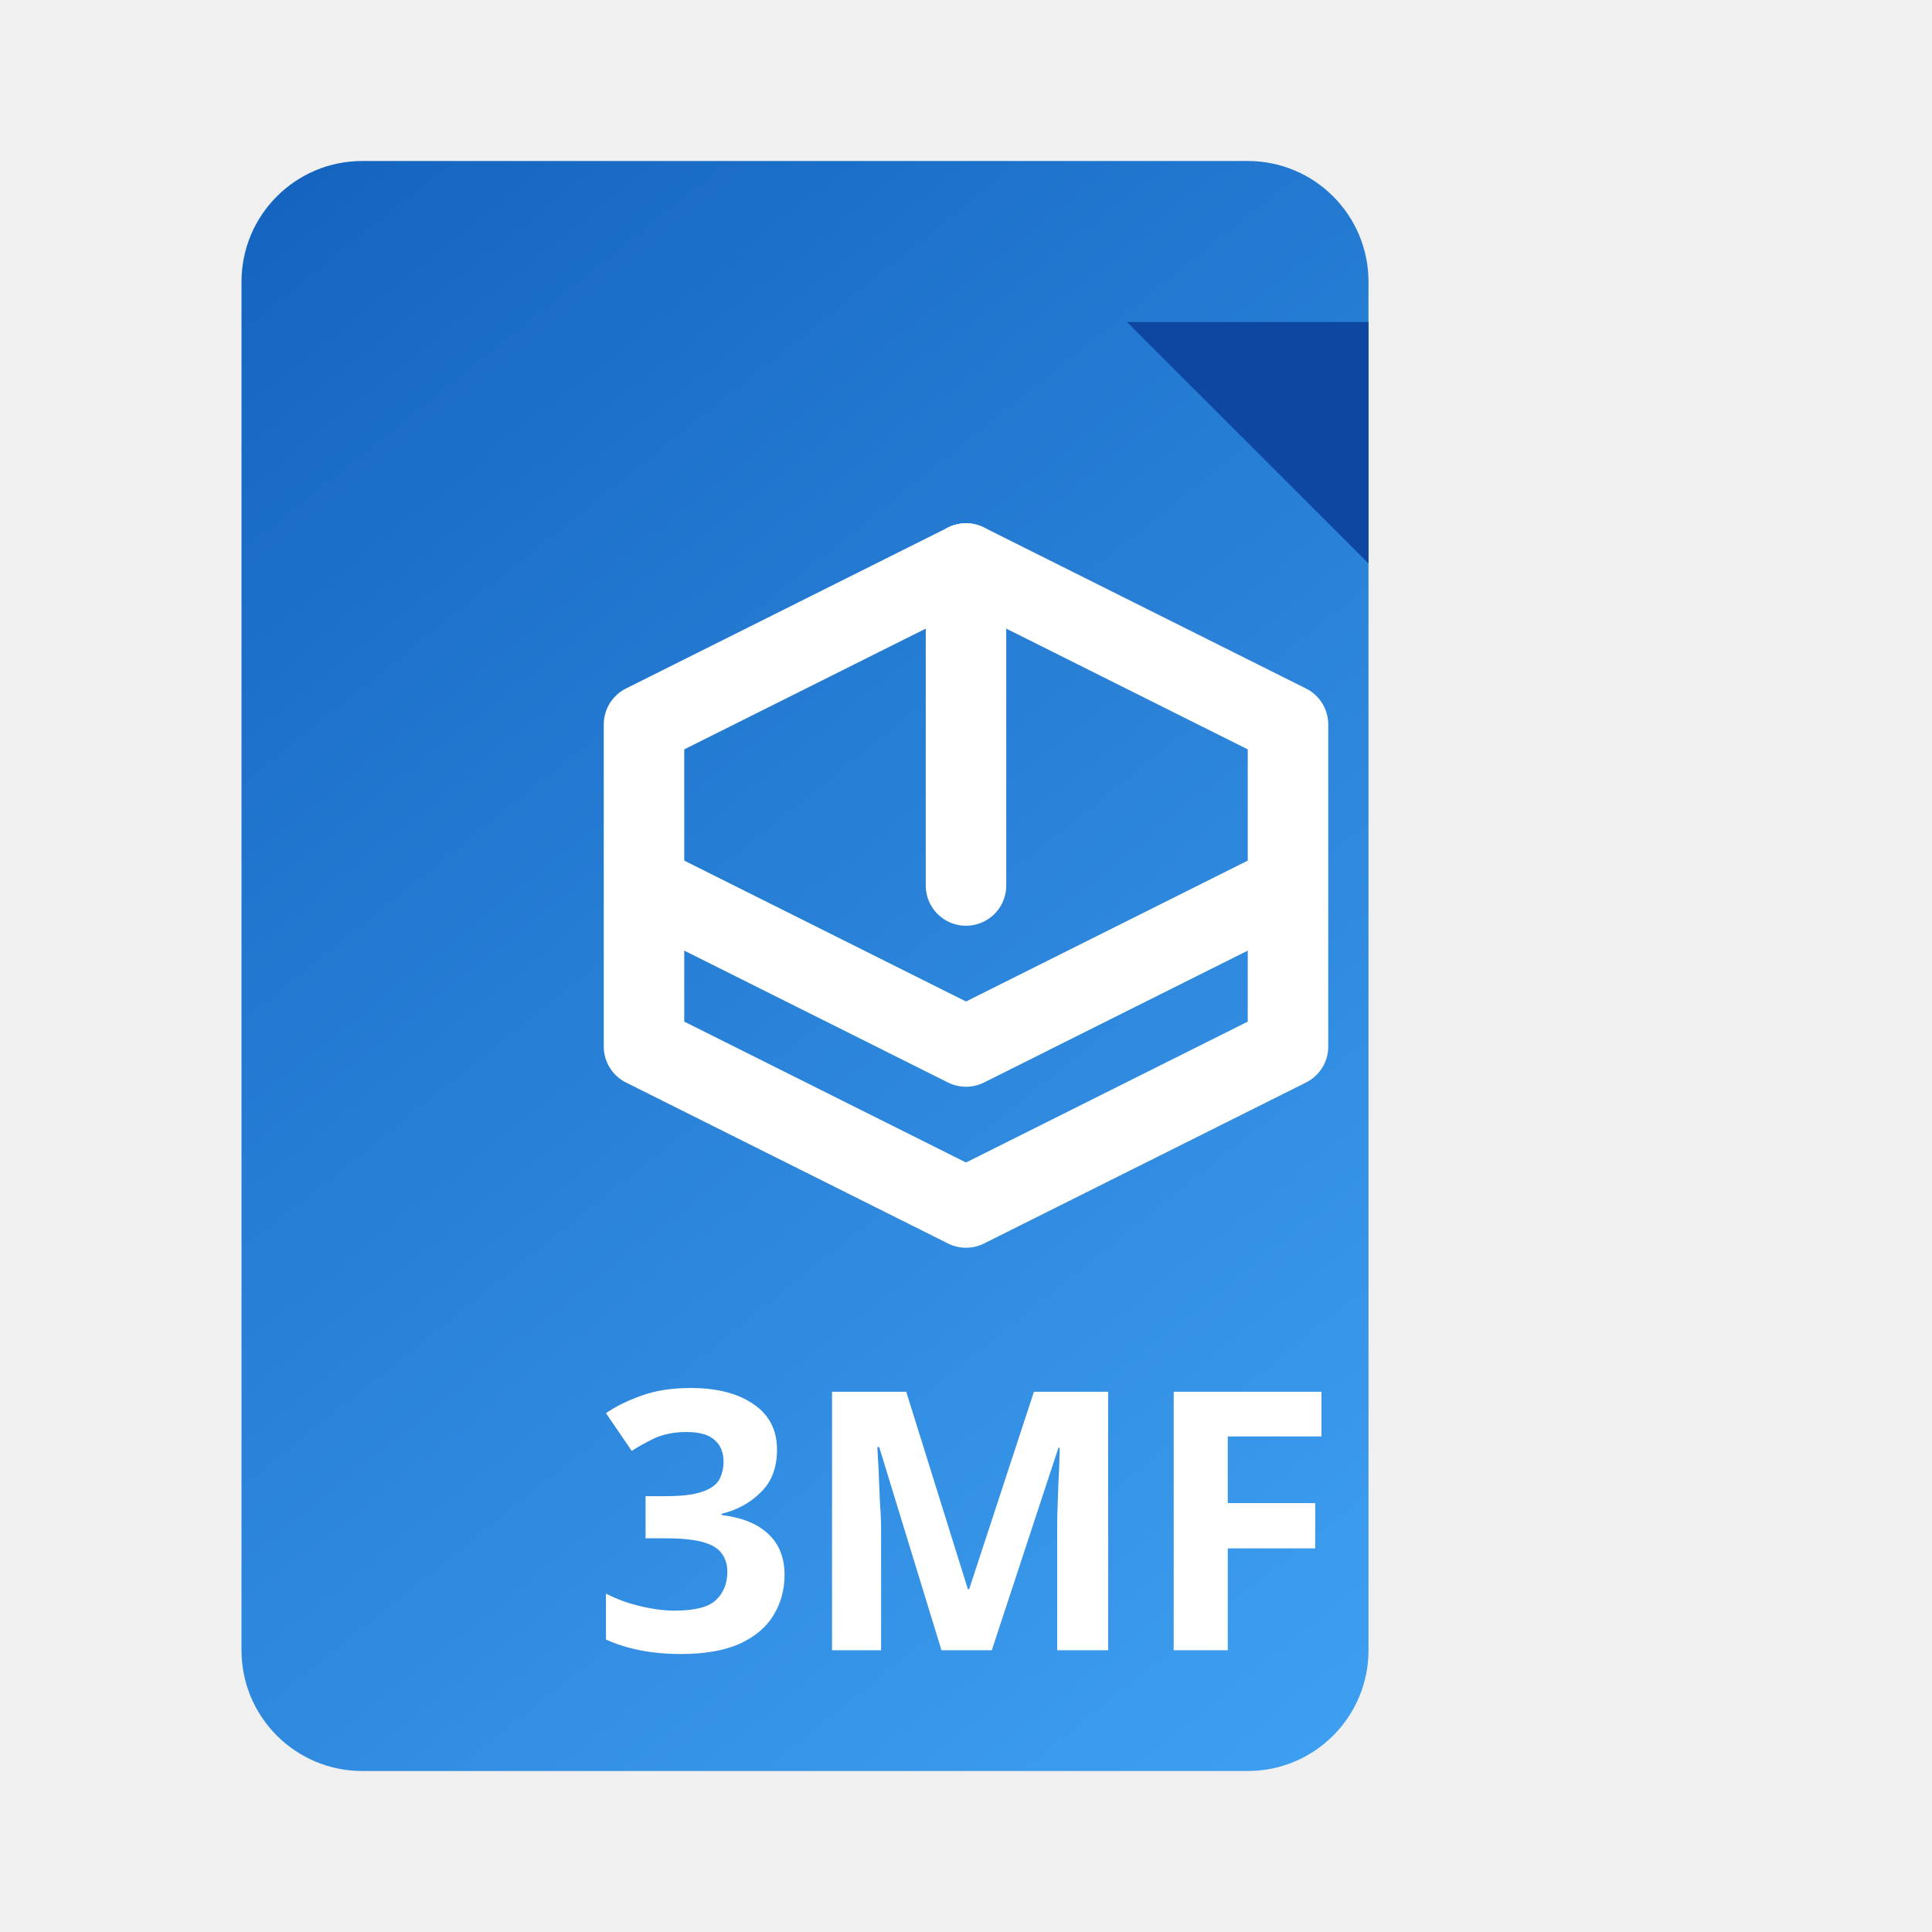
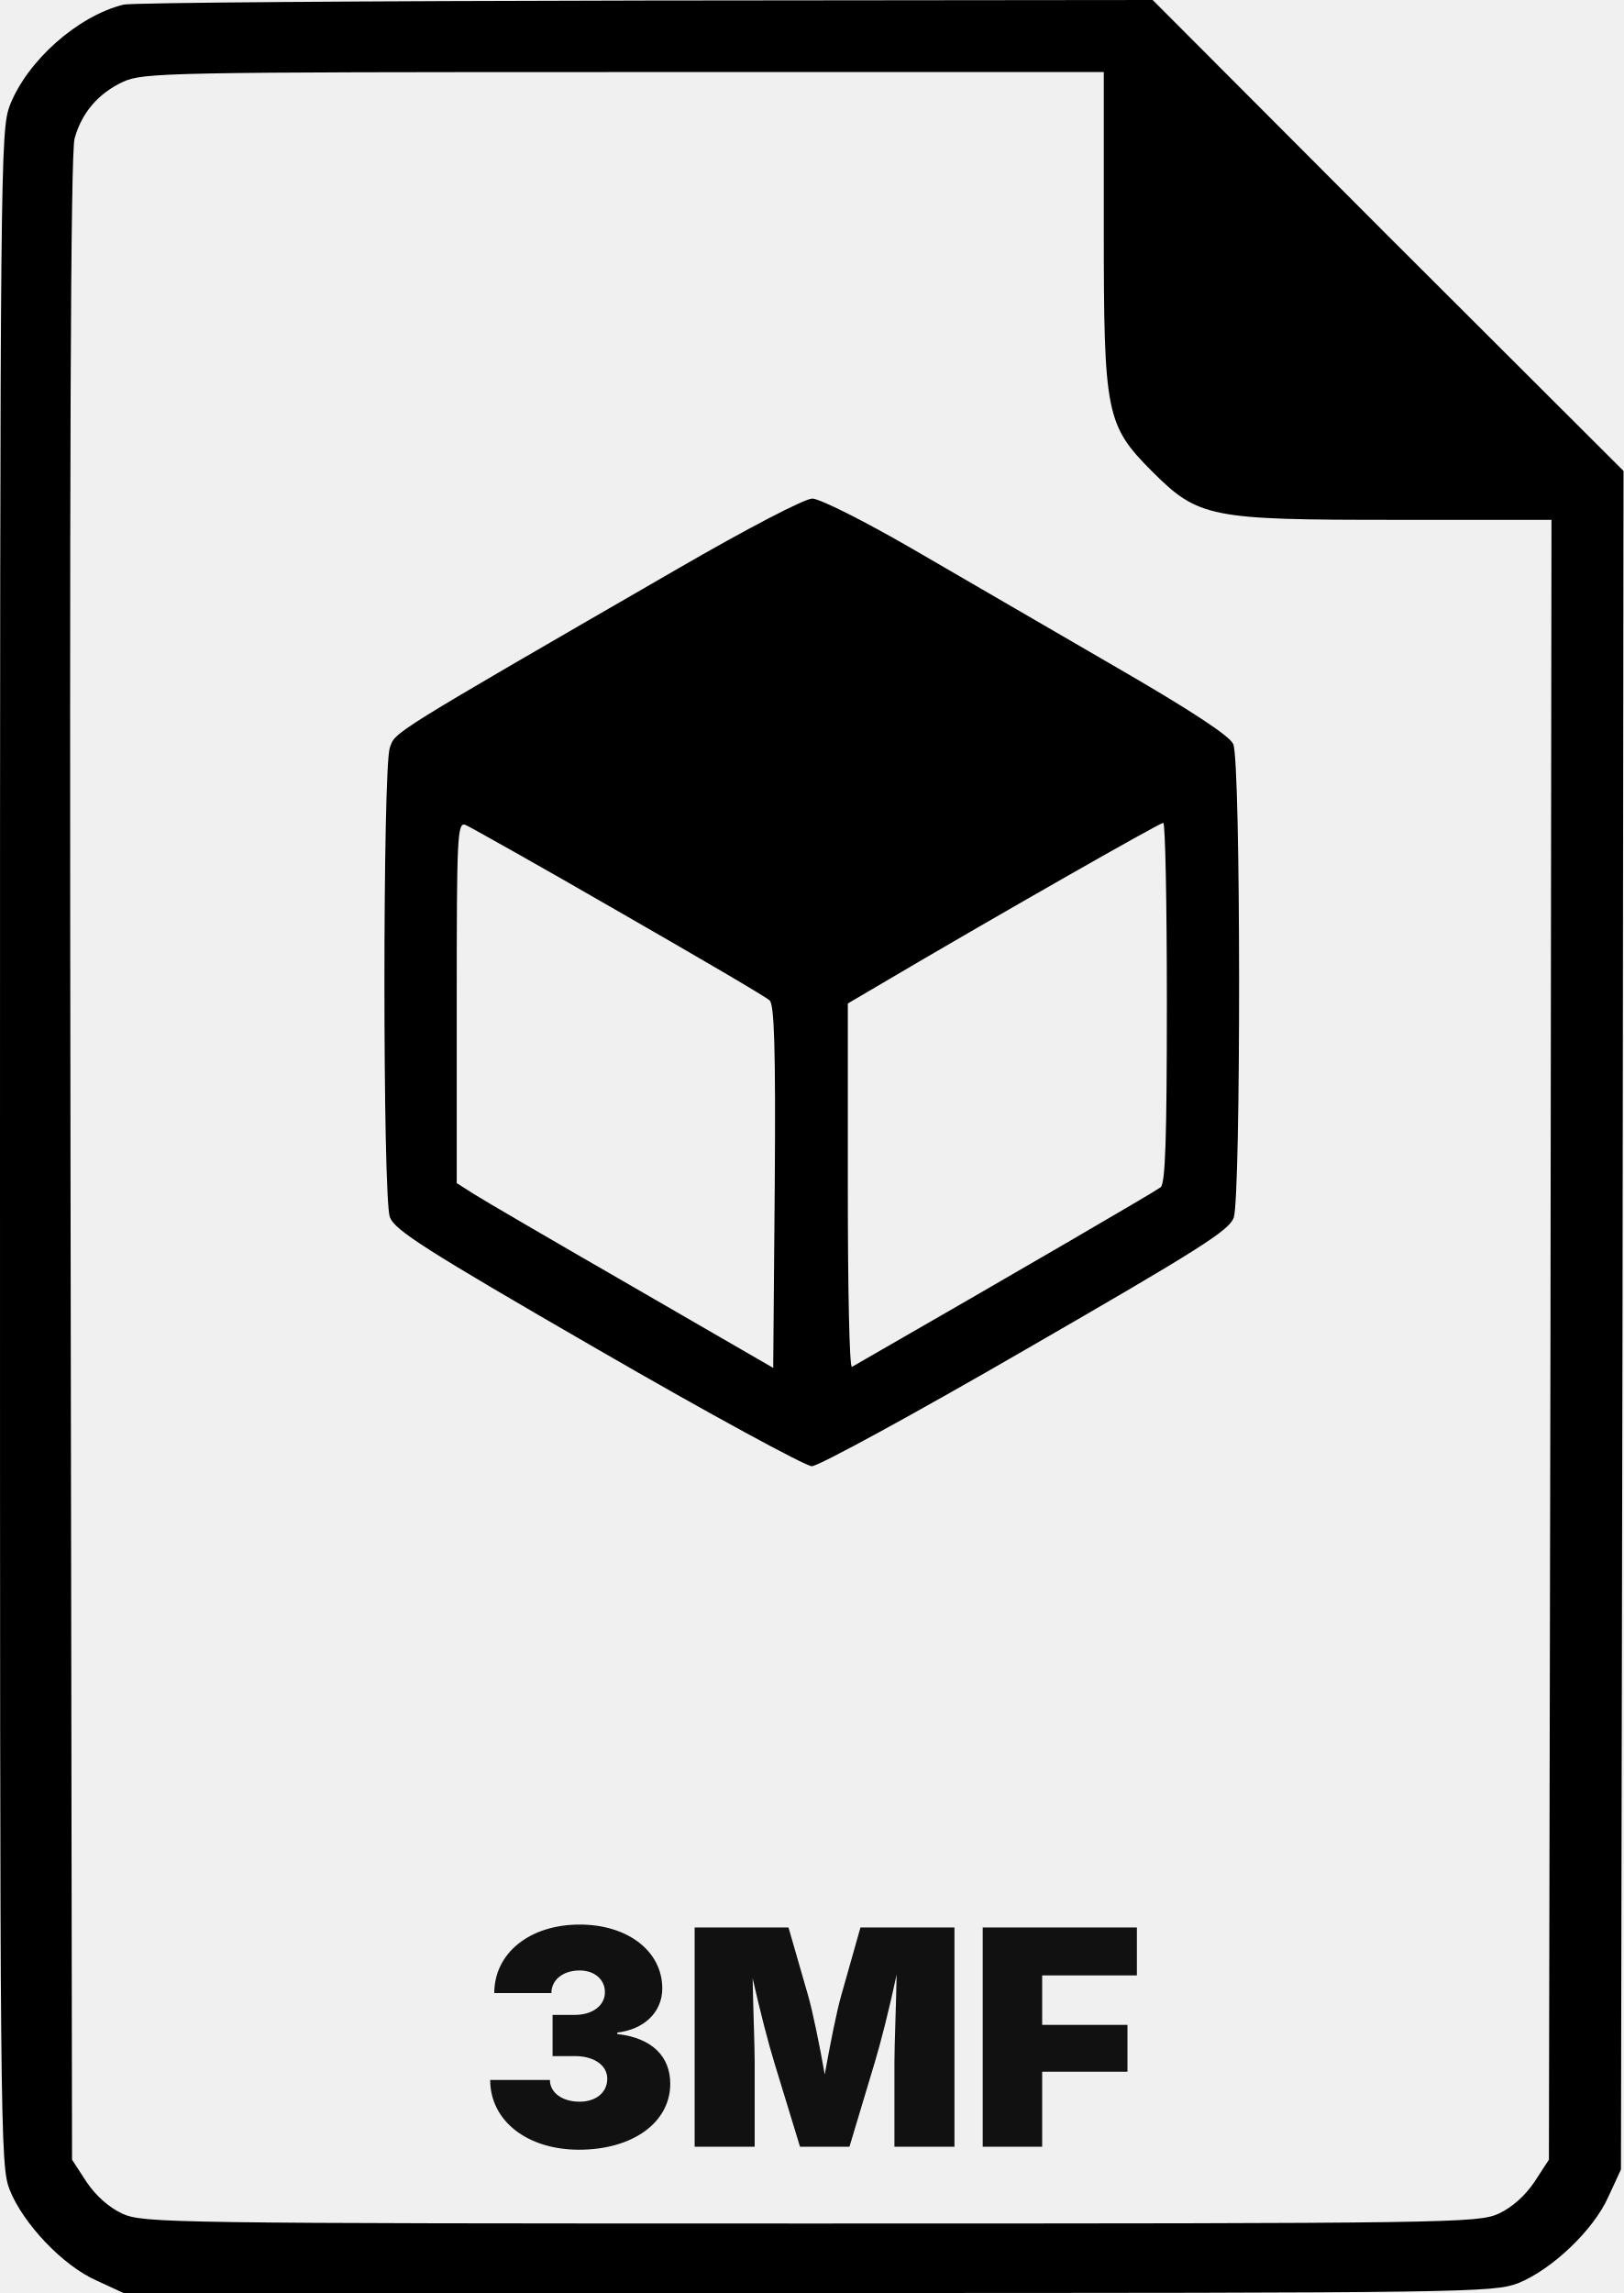
- <svg xmlns="http://www.w3.org/2000/svg" viewBox="0 0 48 48">
-   <defs>
-     <linearGradient id="g" x1="8" y1="4" x2="40" y2="44" gradientUnits="userSpaceOnUse">
-       <stop stop-color="#1565C0" />
-       <stop offset="1" stop-color="#42A5F5" />
-     </linearGradient>
-   </defs>
-   <rect x="6" y="4" width="28" height="40" rx="3" ry="3" fill="url(#g)" />
-   <path d="M34 14L28 8H34V14Z" fill="#0D47A1" />
-   <path d="M16 18l8-4 8 4v8l-8 4-8-4v-8z" stroke="#fff" stroke-width="2" stroke-linejoin="round" fill="none" />
-   <path d="M24 14v8" stroke="#fff" stroke-width="2" stroke-linecap="round" />
-   <path d="M16 22l8 4 8-4" stroke="#fff" stroke-width="2" stroke-linejoin="round" fill="none" />
-   <text x="24" y="41" font-size="9" text-anchor="middle" fill="#fff" font-family="sans-serif" font-weight="bold">3MF</text>
+ <svg xmlns="http://www.w3.org/2000/svg" version="1.1" width="495.735" height="700" viewBox="712.132 108.5 495.735 700">
+   <g id="document" fill="none" fill-rule="nonzero" stroke="#000000" stroke-width="0" stroke-linecap="butt" stroke-linejoin="miter" stroke-miterlimit="10" font-family="none" font-weight="none" font-size="none">
+     <rect x="1007.576" y="108.5" transform="scale(0.70714,1)" width="700" height="700" id="Shape-1-1" />
+   </g>
+   <g fill="#000000" fill-rule="nonzero" stroke="none" stroke-width="1" stroke-linecap="butt" stroke-linejoin="miter" stroke-miterlimit="10" font-family="none" font-weight="none" font-size="none">
+     <g id="stage">
+       <g id="layer1-1">
+         <g id="Group-1">
+           <g id="Group-1-1">
+             <g id="Group-1-2">
+               <g id="Group-1-3">
+                 <g id="Group-1-4">
+                   <g id="Group-1-5">
+                     <path d="M749.843,109.914c-13.984,3.457 -29.383,17.127 -34.725,30.797c-2.828,7.699 -2.985,16.027 -2.985,318.182c0,302.626 0,310.483 2.985,318.182c4.085,10.213 16.184,23.098 26.554,27.654l8.171,3.771h208.979c202.536,0 209.293,-0.157 216.835,-2.985c10.213,-4.085 23.098,-16.184 27.654,-26.554l3.771,-8.171l0.471,-259.259l0.314,-259.259l-71.964,-71.807l-71.807,-71.964l-154.77,0.157c-85.163,0.157 -156.813,0.628 -159.484,1.257zM1049.169,178.421c0,56.251 0.629,59.865 14.77,74.007c14.141,14.141 17.755,14.77 74.007,14.77h47.924l-0.314,250.303l-0.471,250.303l-4.4,6.756c-2.828,4.242 -6.914,7.856 -10.999,9.742c-6.442,2.828 -13.513,2.985 -210.079,2.985c-196.566,0 -203.636,-0.157 -210.079,-2.985c-4.085,-1.886 -8.171,-5.499 -10.999,-9.742l-4.4,-6.756l-0.471,-305.612c-0.314,-208.979 0,-307.497 1.257,-311.425c2.2,-8.013 7.385,-13.827 14.77,-17.284c6.128,-2.828 13.67,-2.985 153.042,-2.985h146.442z" id="CompoundPath-1" />
+                     <path d="M919.157,282.071c-88.934,51.38 -86.263,49.809 -87.991,54.68c-2.2,6.128 -2.2,137.172 0,143.3c1.414,3.928 10.685,9.899 63.479,40.382c33.939,19.641 63.479,35.668 65.365,35.668c2.043,0 31.425,-16.027 65.365,-35.668c53.109,-30.64 62.065,-36.296 63.479,-40.224c2.2,-6.599 2.2,-139.529 -0.157,-144.557c-1.1,-2.514 -13.042,-10.37 -36.453,-23.883c-19.169,-11.156 -46.824,-27.183 -61.437,-35.668c-14.927,-8.642 -28.44,-15.398 -30.64,-15.398c-2.357,0 -20.112,9.27 -41.01,21.369zM900.93,386.717c24.355,13.984 45.095,26.083 46.195,27.183c1.414,1.257 1.886,13.984 1.571,56.88l-0.471,55.309l-43.21,-24.983c-23.726,-13.67 -45.567,-26.397 -48.238,-28.126l-5.185,-3.3v-55.152c0,-50.752 0.157,-55.152 2.671,-54.209c1.414,0.629 22.469,12.413 46.667,26.397zM1068.427,414.528c0,41.953 -0.471,55.152 -1.886,56.409c-1.571,1.257 -43.681,25.769 -94.276,54.837c-0.786,0.314 -1.257,-24.512 -1.257,-55.152v-55.78l10.685,-6.285c32.997,-19.484 84.534,-48.866 85.634,-48.866c0.629,0 1.1,24.669 1.1,54.837z" id="CompoundPath-1-1" />
+                   </g>
+                 </g>
+               </g>
+             </g>
+           </g>
+         </g>
+       </g>
+     </g>
+   </g>
+   <g id="filetype-text" font-family="Inter, Arial, sans-serif" font-weight="900">
+     <text x="960.0" y="728.5" text-anchor="middle" dominant-baseline="middle" font-size="92" fill="#111">3MF</text>
+   </g>
</svg>
